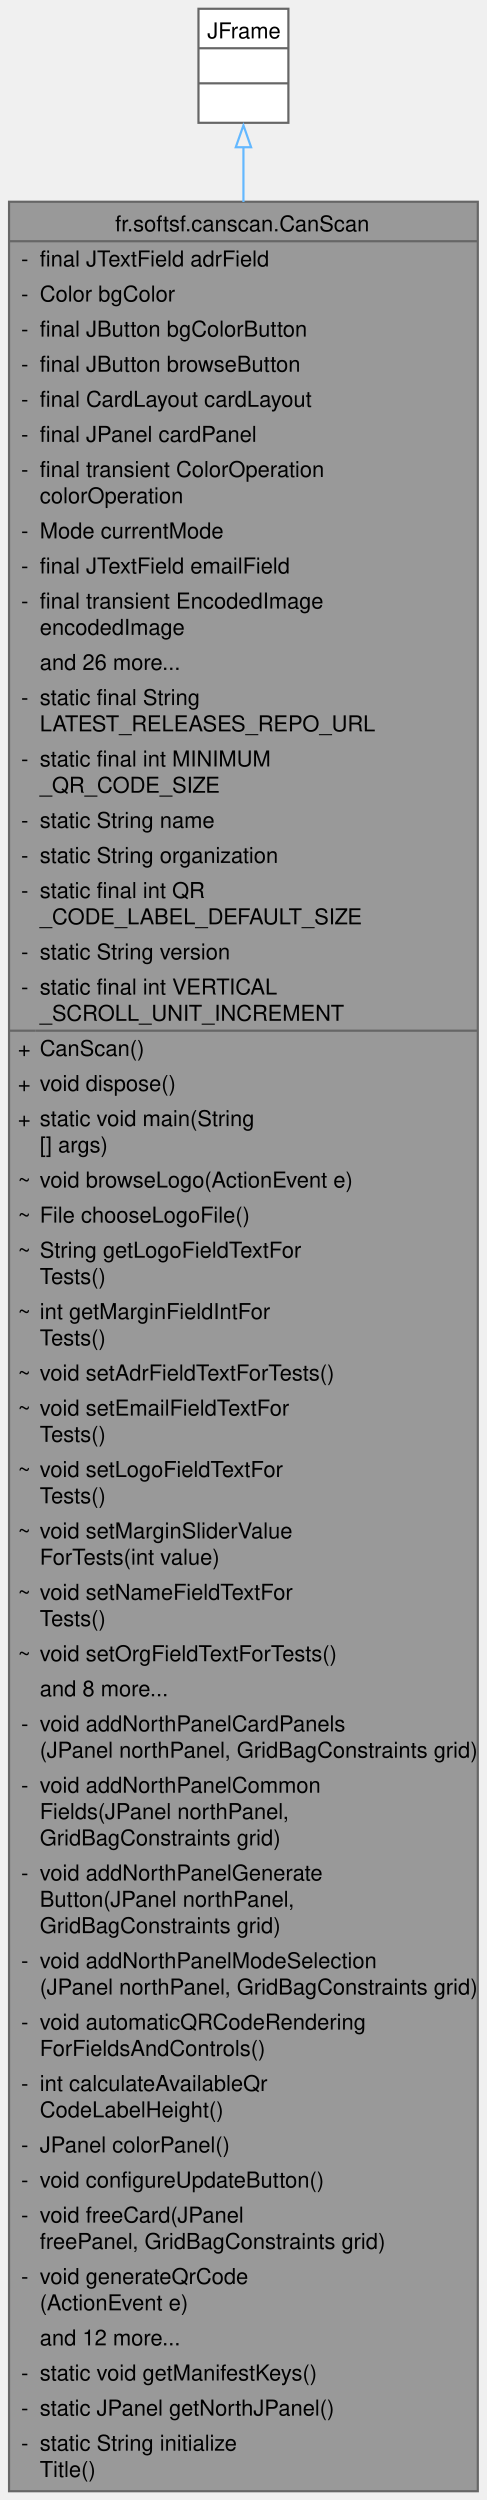
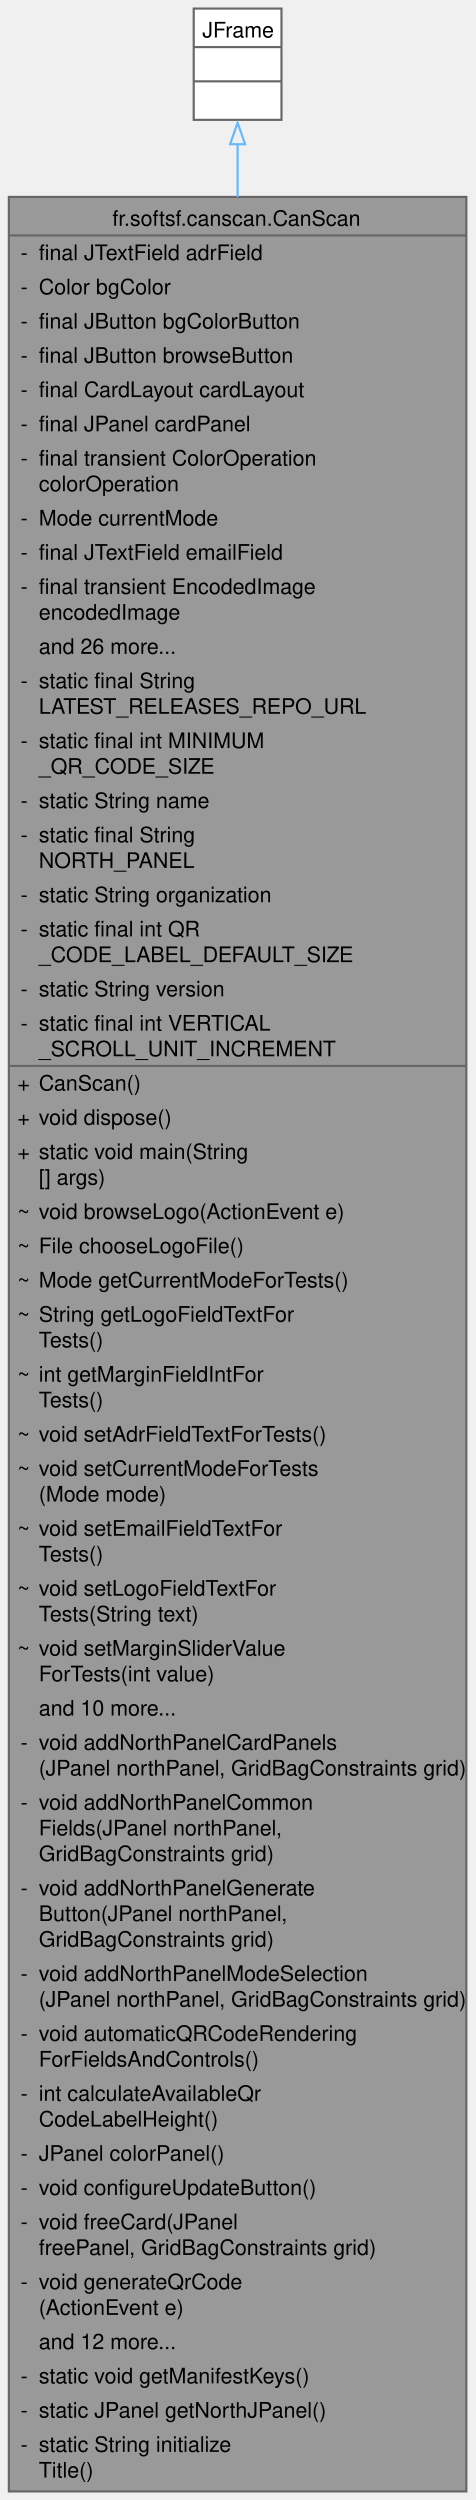
- <svg xmlns="http://www.w3.org/2000/svg" xmlns:xlink="http://www.w3.org/1999/xlink" width="222pt" height="1140pt" viewBox="0.00 0.00 221.75 1140.00">
-   <g id="graph0" class="graph" transform="scale(1 1) rotate(0) translate(4 1136)">
+ <svg xmlns="http://www.w3.org/2000/svg" xmlns:xlink="http://www.w3.org/1999/xlink" width="222pt" height="1168pt" viewBox="0.00 0.00 221.75 1168.00">
+   <g id="graph0" class="graph" transform="scale(1 1) rotate(0) translate(4 1164)">
    <g id="Node000001" class="node">
      <g id="a_Node000001">
        <a xlink:title="CanScan — Swing application for QR code generation.">
-           <polygon fill="#999999" stroke="none" points="213.75,-1044 0,-1044 0,0 213.75,0 213.75,-1044" />
-           <text text-anchor="start" x="48.38" y="-1030.5" font-family="Helvetica,sans-Serif" font-size="10.00">fr.softsf.canscan.CanScan</text>
-           <text text-anchor="start" x="5.5" y="-1014.5" font-family="Helvetica,sans-Serif" font-size="10.00">-</text>
-           <text text-anchor="start" x="14" y="-1014.5" font-family="Helvetica,sans-Serif" font-size="10.00">final JTextField adrField</text>
-           <text text-anchor="start" x="5.5" y="-998.5" font-family="Helvetica,sans-Serif" font-size="10.00">-</text>
-           <text text-anchor="start" x="14" y="-998.5" font-family="Helvetica,sans-Serif" font-size="10.00">Color bgColor</text>
-           <text text-anchor="start" x="5.5" y="-982.5" font-family="Helvetica,sans-Serif" font-size="10.00">-</text>
-           <text text-anchor="start" x="14" y="-982.5" font-family="Helvetica,sans-Serif" font-size="10.00">final JButton bgColorButton</text>
-           <text text-anchor="start" x="5.5" y="-966.5" font-family="Helvetica,sans-Serif" font-size="10.00">-</text>
-           <text text-anchor="start" x="14" y="-966.5" font-family="Helvetica,sans-Serif" font-size="10.00">final JButton browseButton</text>
-           <text text-anchor="start" x="5.5" y="-950.5" font-family="Helvetica,sans-Serif" font-size="10.00">-</text>
-           <text text-anchor="start" x="14" y="-950.5" font-family="Helvetica,sans-Serif" font-size="10.00">final CardLayout cardLayout</text>
-           <text text-anchor="start" x="5.5" y="-934.5" font-family="Helvetica,sans-Serif" font-size="10.00">-</text>
-           <text text-anchor="start" x="14" y="-934.5" font-family="Helvetica,sans-Serif" font-size="10.00">final JPanel cardPanel</text>
+           <polygon fill="#999999" stroke="none" points="213.75,-1072 0,-1072 0,0 213.75,0 213.75,-1072" />
+           <text text-anchor="start" x="48.38" y="-1058.5" font-family="Helvetica,sans-Serif" font-size="10.00">fr.softsf.canscan.CanScan</text>
+           <text text-anchor="start" x="5.5" y="-1042.5" font-family="Helvetica,sans-Serif" font-size="10.00">-</text>
+           <text text-anchor="start" x="14" y="-1042.5" font-family="Helvetica,sans-Serif" font-size="10.00">final JTextField adrField</text>
+           <text text-anchor="start" x="5.5" y="-1026.5" font-family="Helvetica,sans-Serif" font-size="10.00">-</text>
+           <text text-anchor="start" x="14" y="-1026.5" font-family="Helvetica,sans-Serif" font-size="10.00">Color bgColor</text>
+           <text text-anchor="start" x="5.5" y="-1010.5" font-family="Helvetica,sans-Serif" font-size="10.00">-</text>
+           <text text-anchor="start" x="14" y="-1010.5" font-family="Helvetica,sans-Serif" font-size="10.00">final JButton bgColorButton</text>
+           <text text-anchor="start" x="5.5" y="-994.5" font-family="Helvetica,sans-Serif" font-size="10.00">-</text>
+           <text text-anchor="start" x="14" y="-994.5" font-family="Helvetica,sans-Serif" font-size="10.00">final JButton browseButton</text>
+           <text text-anchor="start" x="5.5" y="-978.5" font-family="Helvetica,sans-Serif" font-size="10.00">-</text>
+           <text text-anchor="start" x="14" y="-978.5" font-family="Helvetica,sans-Serif" font-size="10.00">final CardLayout cardLayout</text>
+           <text text-anchor="start" x="5.5" y="-962.5" font-family="Helvetica,sans-Serif" font-size="10.00">-</text>
+           <text text-anchor="start" x="14" y="-962.5" font-family="Helvetica,sans-Serif" font-size="10.00">final JPanel cardPanel</text>
+           <text text-anchor="start" x="5.5" y="-946.5" font-family="Helvetica,sans-Serif" font-size="10.00">-</text>
+           <text text-anchor="start" x="14" y="-946.5" font-family="Helvetica,sans-Serif" font-size="10.00">final transient ColorOperation</text>
+           <text text-anchor="start" x="14" y="-934.5" font-family="Helvetica,sans-Serif" font-size="10.00"> colorOperation</text>
          <text text-anchor="start" x="5.5" y="-918.5" font-family="Helvetica,sans-Serif" font-size="10.00">-</text>
-           <text text-anchor="start" x="14" y="-918.5" font-family="Helvetica,sans-Serif" font-size="10.00">final transient ColorOperation</text>
-           <text text-anchor="start" x="14" y="-906.5" font-family="Helvetica,sans-Serif" font-size="10.00"> colorOperation</text>
-           <text text-anchor="start" x="5.5" y="-890.5" font-family="Helvetica,sans-Serif" font-size="10.00">-</text>
-           <text text-anchor="start" x="14" y="-890.5" font-family="Helvetica,sans-Serif" font-size="10.00">Mode currentMode</text>
-           <text text-anchor="start" x="5.5" y="-874.5" font-family="Helvetica,sans-Serif" font-size="10.00">-</text>
-           <text text-anchor="start" x="14" y="-874.5" font-family="Helvetica,sans-Serif" font-size="10.00">final JTextField emailField</text>
-           <text text-anchor="start" x="5.5" y="-858.5" font-family="Helvetica,sans-Serif" font-size="10.00">-</text>
-           <text text-anchor="start" x="14" y="-858.5" font-family="Helvetica,sans-Serif" font-size="10.00">final transient EncodedImage</text>
-           <text text-anchor="start" x="14" y="-846.5" font-family="Helvetica,sans-Serif" font-size="10.00"> encodedImage</text>
-           <text text-anchor="start" x="14" y="-830.5" font-family="Helvetica,sans-Serif" font-size="10.00">and 26 more...</text>
+           <text text-anchor="start" x="14" y="-918.5" font-family="Helvetica,sans-Serif" font-size="10.00">Mode currentMode</text>
+           <text text-anchor="start" x="5.5" y="-902.5" font-family="Helvetica,sans-Serif" font-size="10.00">-</text>
+           <text text-anchor="start" x="14" y="-902.5" font-family="Helvetica,sans-Serif" font-size="10.00">final JTextField emailField</text>
+           <text text-anchor="start" x="5.5" y="-886.5" font-family="Helvetica,sans-Serif" font-size="10.00">-</text>
+           <text text-anchor="start" x="14" y="-886.5" font-family="Helvetica,sans-Serif" font-size="10.00">final transient EncodedImage</text>
+           <text text-anchor="start" x="14" y="-874.5" font-family="Helvetica,sans-Serif" font-size="10.00"> encodedImage</text>
+           <text text-anchor="start" x="14" y="-858.5" font-family="Helvetica,sans-Serif" font-size="10.00">and 26 more...</text>
+           <text text-anchor="start" x="5.5" y="-842.5" font-family="Helvetica,sans-Serif" font-size="10.00">-</text>
+           <text text-anchor="start" x="14" y="-842.5" font-family="Helvetica,sans-Serif" font-size="10.00">static final String</text>
+           <text text-anchor="start" x="14" y="-830.5" font-family="Helvetica,sans-Serif" font-size="10.00"> LATEST_RELEASES_REPO_URL</text>
          <text text-anchor="start" x="5.5" y="-814.5" font-family="Helvetica,sans-Serif" font-size="10.00">-</text>
-           <text text-anchor="start" x="14" y="-814.5" font-family="Helvetica,sans-Serif" font-size="10.00">static final String</text>
-           <text text-anchor="start" x="14" y="-802.5" font-family="Helvetica,sans-Serif" font-size="10.00"> LATEST_RELEASES_REPO_URL</text>
+           <text text-anchor="start" x="14" y="-814.5" font-family="Helvetica,sans-Serif" font-size="10.00">static final int MINIMUM</text>
+           <text text-anchor="start" x="14" y="-802.5" font-family="Helvetica,sans-Serif" font-size="10.00">_QR_CODE_SIZE</text>
          <text text-anchor="start" x="5.5" y="-786.5" font-family="Helvetica,sans-Serif" font-size="10.00">-</text>
-           <text text-anchor="start" x="14" y="-786.5" font-family="Helvetica,sans-Serif" font-size="10.00">static final int MINIMUM</text>
-           <text text-anchor="start" x="14" y="-774.5" font-family="Helvetica,sans-Serif" font-size="10.00">_QR_CODE_SIZE</text>
-           <text text-anchor="start" x="5.5" y="-758.5" font-family="Helvetica,sans-Serif" font-size="10.00">-</text>
-           <text text-anchor="start" x="14" y="-758.5" font-family="Helvetica,sans-Serif" font-size="10.00">static String name</text>
+           <text text-anchor="start" x="14" y="-786.5" font-family="Helvetica,sans-Serif" font-size="10.00">static String name</text>
+           <text text-anchor="start" x="5.5" y="-770.5" font-family="Helvetica,sans-Serif" font-size="10.00">-</text>
+           <text text-anchor="start" x="14" y="-770.5" font-family="Helvetica,sans-Serif" font-size="10.00">static final String</text>
+           <text text-anchor="start" x="14" y="-758.5" font-family="Helvetica,sans-Serif" font-size="10.00"> NORTH_PANEL</text>
          <text text-anchor="start" x="5.5" y="-742.5" font-family="Helvetica,sans-Serif" font-size="10.00">-</text>
          <text text-anchor="start" x="14" y="-742.5" font-family="Helvetica,sans-Serif" font-size="10.00">static String organization</text>
          <text text-anchor="start" x="5.5" y="-726.5" font-family="Helvetica,sans-Serif" font-size="10.00">-</text>
          <text text-anchor="start" x="14" y="-726.5" font-family="Helvetica,sans-Serif" font-size="10.00">static final int QR</text>
          <text text-anchor="start" x="14" y="-714.5" font-family="Helvetica,sans-Serif" font-size="10.00">_CODE_LABEL_DEFAULT_SIZE</text>
          <text text-anchor="start" x="5.5" y="-698.5" font-family="Helvetica,sans-Serif" font-size="10.00">-</text>
          <text text-anchor="start" x="14" y="-698.5" font-family="Helvetica,sans-Serif" font-size="10.00">static String version</text>
          <text text-anchor="start" x="5.5" y="-682.5" font-family="Helvetica,sans-Serif" font-size="10.00">-</text>
          <text text-anchor="start" x="14" y="-682.5" font-family="Helvetica,sans-Serif" font-size="10.00">static final int VERTICAL</text>
          <text text-anchor="start" x="14" y="-670.5" font-family="Helvetica,sans-Serif" font-size="10.00">_SCROLL_UNIT_INCREMENT</text>
          <text text-anchor="start" x="4" y="-654.5" font-family="Helvetica,sans-Serif" font-size="10.00">+</text>
          <text text-anchor="start" x="14" y="-654.5" font-family="Helvetica,sans-Serif" font-size="10.00">CanScan()</text>
          <text text-anchor="start" x="4" y="-638.5" font-family="Helvetica,sans-Serif" font-size="10.00">+</text>
          <text text-anchor="start" x="14" y="-638.5" font-family="Helvetica,sans-Serif" font-size="10.00">void dispose()</text>
          <text text-anchor="start" x="4" y="-622.5" font-family="Helvetica,sans-Serif" font-size="10.00">+</text>
          <text text-anchor="start" x="14" y="-622.5" font-family="Helvetica,sans-Serif" font-size="10.00">static void main(String</text>
          <text text-anchor="start" x="14" y="-610.5" font-family="Helvetica,sans-Serif" font-size="10.00">[] args)</text>
          <text text-anchor="start" x="4" y="-594.5" font-family="Helvetica,sans-Serif" font-size="10.00">~</text>
          <text text-anchor="start" x="14" y="-594.5" font-family="Helvetica,sans-Serif" font-size="10.00">void browseLogo(ActionEvent e)</text>
          <text text-anchor="start" x="4" y="-578.5" font-family="Helvetica,sans-Serif" font-size="10.00">~</text>
          <text text-anchor="start" x="14" y="-578.5" font-family="Helvetica,sans-Serif" font-size="10.00">File chooseLogoFile()</text>
          <text text-anchor="start" x="4" y="-562.5" font-family="Helvetica,sans-Serif" font-size="10.00">~</text>
-           <text text-anchor="start" x="14" y="-562.5" font-family="Helvetica,sans-Serif" font-size="10.00">String getLogoFieldTextFor</text>
-           <text text-anchor="start" x="14" y="-550.5" font-family="Helvetica,sans-Serif" font-size="10.00">Tests()</text>
-           <text text-anchor="start" x="4" y="-534.5" font-family="Helvetica,sans-Serif" font-size="10.00">~</text>
-           <text text-anchor="start" x="14" y="-534.5" font-family="Helvetica,sans-Serif" font-size="10.00">int getMarginFieldIntFor</text>
-           <text text-anchor="start" x="14" y="-522.5" font-family="Helvetica,sans-Serif" font-size="10.00">Tests()</text>
-           <text text-anchor="start" x="4" y="-506.5" font-family="Helvetica,sans-Serif" font-size="10.00">~</text>
-           <text text-anchor="start" x="14" y="-506.5" font-family="Helvetica,sans-Serif" font-size="10.00">void setAdrFieldTextForTests()</text>
+           <text text-anchor="start" x="14" y="-562.5" font-family="Helvetica,sans-Serif" font-size="10.00">Mode getCurrentModeForTests()</text>
+           <text text-anchor="start" x="4" y="-546.5" font-family="Helvetica,sans-Serif" font-size="10.00">~</text>
+           <text text-anchor="start" x="14" y="-546.5" font-family="Helvetica,sans-Serif" font-size="10.00">String getLogoFieldTextFor</text>
+           <text text-anchor="start" x="14" y="-534.5" font-family="Helvetica,sans-Serif" font-size="10.00">Tests()</text>
+           <text text-anchor="start" x="4" y="-518.5" font-family="Helvetica,sans-Serif" font-size="10.00">~</text>
+           <text text-anchor="start" x="14" y="-518.5" font-family="Helvetica,sans-Serif" font-size="10.00">int getMarginFieldIntFor</text>
+           <text text-anchor="start" x="14" y="-506.5" font-family="Helvetica,sans-Serif" font-size="10.00">Tests()</text>
          <text text-anchor="start" x="4" y="-490.5" font-family="Helvetica,sans-Serif" font-size="10.00">~</text>
-           <text text-anchor="start" x="14" y="-490.5" font-family="Helvetica,sans-Serif" font-size="10.00">void setEmailFieldTextFor</text>
-           <text text-anchor="start" x="14" y="-478.5" font-family="Helvetica,sans-Serif" font-size="10.00">Tests()</text>
-           <text text-anchor="start" x="4" y="-462.5" font-family="Helvetica,sans-Serif" font-size="10.00">~</text>
-           <text text-anchor="start" x="14" y="-462.5" font-family="Helvetica,sans-Serif" font-size="10.00">void setLogoFieldTextFor</text>
-           <text text-anchor="start" x="14" y="-450.5" font-family="Helvetica,sans-Serif" font-size="10.00">Tests()</text>
-           <text text-anchor="start" x="4" y="-434.5" font-family="Helvetica,sans-Serif" font-size="10.00">~</text>
-           <text text-anchor="start" x="14" y="-434.5" font-family="Helvetica,sans-Serif" font-size="10.00">void setMarginSliderValue</text>
-           <text text-anchor="start" x="14" y="-422.5" font-family="Helvetica,sans-Serif" font-size="10.00">ForTests(int value)</text>
-           <text text-anchor="start" x="4" y="-406.5" font-family="Helvetica,sans-Serif" font-size="10.00">~</text>
-           <text text-anchor="start" x="14" y="-406.5" font-family="Helvetica,sans-Serif" font-size="10.00">void setNameFieldTextFor</text>
-           <text text-anchor="start" x="14" y="-394.5" font-family="Helvetica,sans-Serif" font-size="10.00">Tests()</text>
-           <text text-anchor="start" x="4" y="-378.5" font-family="Helvetica,sans-Serif" font-size="10.00">~</text>
-           <text text-anchor="start" x="14" y="-378.5" font-family="Helvetica,sans-Serif" font-size="10.00">void setOrgFieldTextForTests()</text>
-           <text text-anchor="start" x="14" y="-362.5" font-family="Helvetica,sans-Serif" font-size="10.00">and 8 more...</text>
+           <text text-anchor="start" x="14" y="-490.5" font-family="Helvetica,sans-Serif" font-size="10.00">void setAdrFieldTextForTests()</text>
+           <text text-anchor="start" x="4" y="-474.5" font-family="Helvetica,sans-Serif" font-size="10.00">~</text>
+           <text text-anchor="start" x="14" y="-474.5" font-family="Helvetica,sans-Serif" font-size="10.00">void setCurrentModeForTests</text>
+           <text text-anchor="start" x="14" y="-462.5" font-family="Helvetica,sans-Serif" font-size="10.00">(Mode mode)</text>
+           <text text-anchor="start" x="4" y="-446.5" font-family="Helvetica,sans-Serif" font-size="10.00">~</text>
+           <text text-anchor="start" x="14" y="-446.5" font-family="Helvetica,sans-Serif" font-size="10.00">void setEmailFieldTextFor</text>
+           <text text-anchor="start" x="14" y="-434.5" font-family="Helvetica,sans-Serif" font-size="10.00">Tests()</text>
+           <text text-anchor="start" x="4" y="-418.5" font-family="Helvetica,sans-Serif" font-size="10.00">~</text>
+           <text text-anchor="start" x="14" y="-418.5" font-family="Helvetica,sans-Serif" font-size="10.00">void setLogoFieldTextFor</text>
+           <text text-anchor="start" x="14" y="-406.5" font-family="Helvetica,sans-Serif" font-size="10.00">Tests(String text)</text>
+           <text text-anchor="start" x="4" y="-390.5" font-family="Helvetica,sans-Serif" font-size="10.00">~</text>
+           <text text-anchor="start" x="14" y="-390.5" font-family="Helvetica,sans-Serif" font-size="10.00">void setMarginSliderValue</text>
+           <text text-anchor="start" x="14" y="-378.5" font-family="Helvetica,sans-Serif" font-size="10.00">ForTests(int value)</text>
+           <text text-anchor="start" x="14" y="-362.5" font-family="Helvetica,sans-Serif" font-size="10.00">and 10 more...</text>
          <text text-anchor="start" x="5.5" y="-346.5" font-family="Helvetica,sans-Serif" font-size="10.00">-</text>
          <text text-anchor="start" x="14" y="-346.5" font-family="Helvetica,sans-Serif" font-size="10.00">void addNorthPanelCardPanels</text>
          <text text-anchor="start" x="14" y="-334.5" font-family="Helvetica,sans-Serif" font-size="10.00">(JPanel northPanel, GridBagConstraints grid)</text>
          <text text-anchor="start" x="5.5" y="-318.5" font-family="Helvetica,sans-Serif" font-size="10.00">-</text>
          <text text-anchor="start" x="14" y="-318.5" font-family="Helvetica,sans-Serif" font-size="10.00">void addNorthPanelCommon</text>
          <text text-anchor="start" x="14" y="-306.5" font-family="Helvetica,sans-Serif" font-size="10.00">Fields(JPanel northPanel,</text>
          <text text-anchor="start" x="14" y="-294.5" font-family="Helvetica,sans-Serif" font-size="10.00"> GridBagConstraints grid)</text>
          <text text-anchor="start" x="5.5" y="-278.5" font-family="Helvetica,sans-Serif" font-size="10.00">-</text>
          <text text-anchor="start" x="14" y="-278.5" font-family="Helvetica,sans-Serif" font-size="10.00">void addNorthPanelGenerate</text>
          <text text-anchor="start" x="14" y="-266.5" font-family="Helvetica,sans-Serif" font-size="10.00">Button(JPanel northPanel,</text>
          <text text-anchor="start" x="14" y="-254.5" font-family="Helvetica,sans-Serif" font-size="10.00"> GridBagConstraints grid)</text>
          <text text-anchor="start" x="5.5" y="-238.5" font-family="Helvetica,sans-Serif" font-size="10.00">-</text>
          <text text-anchor="start" x="14" y="-238.5" font-family="Helvetica,sans-Serif" font-size="10.00">void addNorthPanelModeSelection</text>
          <text text-anchor="start" x="14" y="-226.5" font-family="Helvetica,sans-Serif" font-size="10.00">(JPanel northPanel, GridBagConstraints grid)</text>
          <text text-anchor="start" x="5.5" y="-210.5" font-family="Helvetica,sans-Serif" font-size="10.00">-</text>
          <text text-anchor="start" x="14" y="-210.5" font-family="Helvetica,sans-Serif" font-size="10.00">void automaticQRCodeRendering</text>
          <text text-anchor="start" x="14" y="-198.5" font-family="Helvetica,sans-Serif" font-size="10.00">ForFieldsAndControls()</text>
          <text text-anchor="start" x="5.5" y="-182.5" font-family="Helvetica,sans-Serif" font-size="10.00">-</text>
          <text text-anchor="start" x="14" y="-182.5" font-family="Helvetica,sans-Serif" font-size="10.00">int calculateAvailableQr</text>
          <text text-anchor="start" x="14" y="-170.5" font-family="Helvetica,sans-Serif" font-size="10.00">CodeLabelHeight()</text>
          <text text-anchor="start" x="5.5" y="-154.5" font-family="Helvetica,sans-Serif" font-size="10.00">-</text>
          <text text-anchor="start" x="14" y="-154.5" font-family="Helvetica,sans-Serif" font-size="10.00">JPanel colorPanel()</text>
          <text text-anchor="start" x="5.5" y="-138.5" font-family="Helvetica,sans-Serif" font-size="10.00">-</text>
          <text text-anchor="start" x="14" y="-138.5" font-family="Helvetica,sans-Serif" font-size="10.00">void configureUpdateButton()</text>
          <text text-anchor="start" x="5.5" y="-122.5" font-family="Helvetica,sans-Serif" font-size="10.00">-</text>
          <text text-anchor="start" x="14" y="-122.5" font-family="Helvetica,sans-Serif" font-size="10.00">void freeCard(JPanel</text>
          <text text-anchor="start" x="14" y="-110.5" font-family="Helvetica,sans-Serif" font-size="10.00"> freePanel, GridBagConstraints grid)</text>
          <text text-anchor="start" x="5.5" y="-94.5" font-family="Helvetica,sans-Serif" font-size="10.00">-</text>
          <text text-anchor="start" x="14" y="-94.5" font-family="Helvetica,sans-Serif" font-size="10.00">void generateQrCode</text>
          <text text-anchor="start" x="14" y="-82.5" font-family="Helvetica,sans-Serif" font-size="10.00">(ActionEvent e)</text>
          <text text-anchor="start" x="14" y="-66.5" font-family="Helvetica,sans-Serif" font-size="10.00">and 12 more...</text>
          <text text-anchor="start" x="5.5" y="-50.5" font-family="Helvetica,sans-Serif" font-size="10.00">-</text>
          <text text-anchor="start" x="14" y="-50.5" font-family="Helvetica,sans-Serif" font-size="10.00">static void getManifestKeys()</text>
          <text text-anchor="start" x="5.5" y="-34.5" font-family="Helvetica,sans-Serif" font-size="10.00">-</text>
          <text text-anchor="start" x="14" y="-34.5" font-family="Helvetica,sans-Serif" font-size="10.00">static JPanel getNorthJPanel()</text>
          <text text-anchor="start" x="5.5" y="-18.5" font-family="Helvetica,sans-Serif" font-size="10.00">-</text>
          <text text-anchor="start" x="14" y="-18.5" font-family="Helvetica,sans-Serif" font-size="10.00">static String initialize</text>
          <text text-anchor="start" x="14" y="-6.5" font-family="Helvetica,sans-Serif" font-size="10.00">Title()</text>
-           <polygon fill="#666666" stroke="#666666" points="0,-1026 0,-1026 213.75,-1026 213.75,-1026 0,-1026" />
+           <polygon fill="#666666" stroke="#666666" points="0,-1054 0,-1054 213.75,-1054 213.75,-1054 0,-1054" />
          <polygon fill="#666666" stroke="#666666" points="0,-666 0,-666 12,-666 12,-666 0,-666" />
          <polygon fill="#666666" stroke="#666666" points="12,-666 12,-666 213.75,-666 213.75,-666 12,-666" />
-           <polygon fill="none" stroke="#666666" points="0,0 0,-1044 213.75,-1044 213.75,0 0,0" />
+           <polygon fill="none" stroke="#666666" points="0,0 0,-1072 213.75,-1072 213.75,0 0,0" />
        </a>
      </g>
    </g>
    <g id="Node000002" class="node">
      <g id="a_Node000002">
        <a xlink:title=" ">
-           <polygon fill="white" stroke="none" points="127.38,-1132 86.38,-1132 86.38,-1080 127.38,-1080 127.38,-1132" />
-           <text text-anchor="start" x="90.38" y="-1118.5" font-family="Helvetica,sans-Serif" font-size="10.00">JFrame</text>
-           <text text-anchor="start" x="105.38" y="-1102.5" font-family="Helvetica,sans-Serif" font-size="10.00"> </text>
-           <text text-anchor="start" x="105.38" y="-1086.5" font-family="Helvetica,sans-Serif" font-size="10.00"> </text>
-           <polygon fill="#666666" stroke="#666666" points="86.38,-1114 86.38,-1114 127.38,-1114 127.38,-1114 86.38,-1114" />
-           <polygon fill="#666666" stroke="#666666" points="86.38,-1098 86.38,-1098 127.38,-1098 127.38,-1098 86.38,-1098" />
-           <polygon fill="none" stroke="#666666" points="86.38,-1080 86.38,-1132 127.38,-1132 127.38,-1080 86.38,-1080" />
+           <polygon fill="white" stroke="none" points="127.38,-1160 86.38,-1160 86.38,-1108 127.38,-1108 127.38,-1160" />
+           <text text-anchor="start" x="90.38" y="-1146.5" font-family="Helvetica,sans-Serif" font-size="10.00">JFrame</text>
+           <text text-anchor="start" x="105.38" y="-1130.5" font-family="Helvetica,sans-Serif" font-size="10.00"> </text>
+           <text text-anchor="start" x="105.38" y="-1114.5" font-family="Helvetica,sans-Serif" font-size="10.00"> </text>
+           <polygon fill="#666666" stroke="#666666" points="86.38,-1142 86.38,-1142 127.38,-1142 127.38,-1142 86.38,-1142" />
+           <polygon fill="#666666" stroke="#666666" points="86.38,-1126 86.38,-1126 127.38,-1126 127.38,-1126 86.38,-1126" />
+           <polygon fill="none" stroke="#666666" points="86.38,-1108 86.38,-1160 127.38,-1160 127.38,-1108 86.38,-1108" />
        </a>
      </g>
    </g>
    <g id="edge1_Node000001_Node000002" class="edge">
      <g id="a_edge1_Node000001_Node000002">
        <a xlink:title=" ">
-           <path fill="none" stroke="#63b8ff" d="M106.88,-1068.89C106.88,-1061.5 106.88,-1053.13 106.88,-1043.9" />
-           <polygon fill="none" stroke="#63b8ff" points="103.38,-1068.85 106.88,-1078.85 110.38,-1068.85 103.38,-1068.85" />
+           <path fill="none" stroke="#63b8ff" d="M106.88,-1096.73C106.88,-1089.39 106.88,-1081.08 106.88,-1071.92" />
+           <polygon fill="none" stroke="#63b8ff" points="103.38,-1096.64 106.88,-1106.64 110.38,-1096.64 103.38,-1096.64" />
        </a>
      </g>
    </g>
  </g>
</svg>
